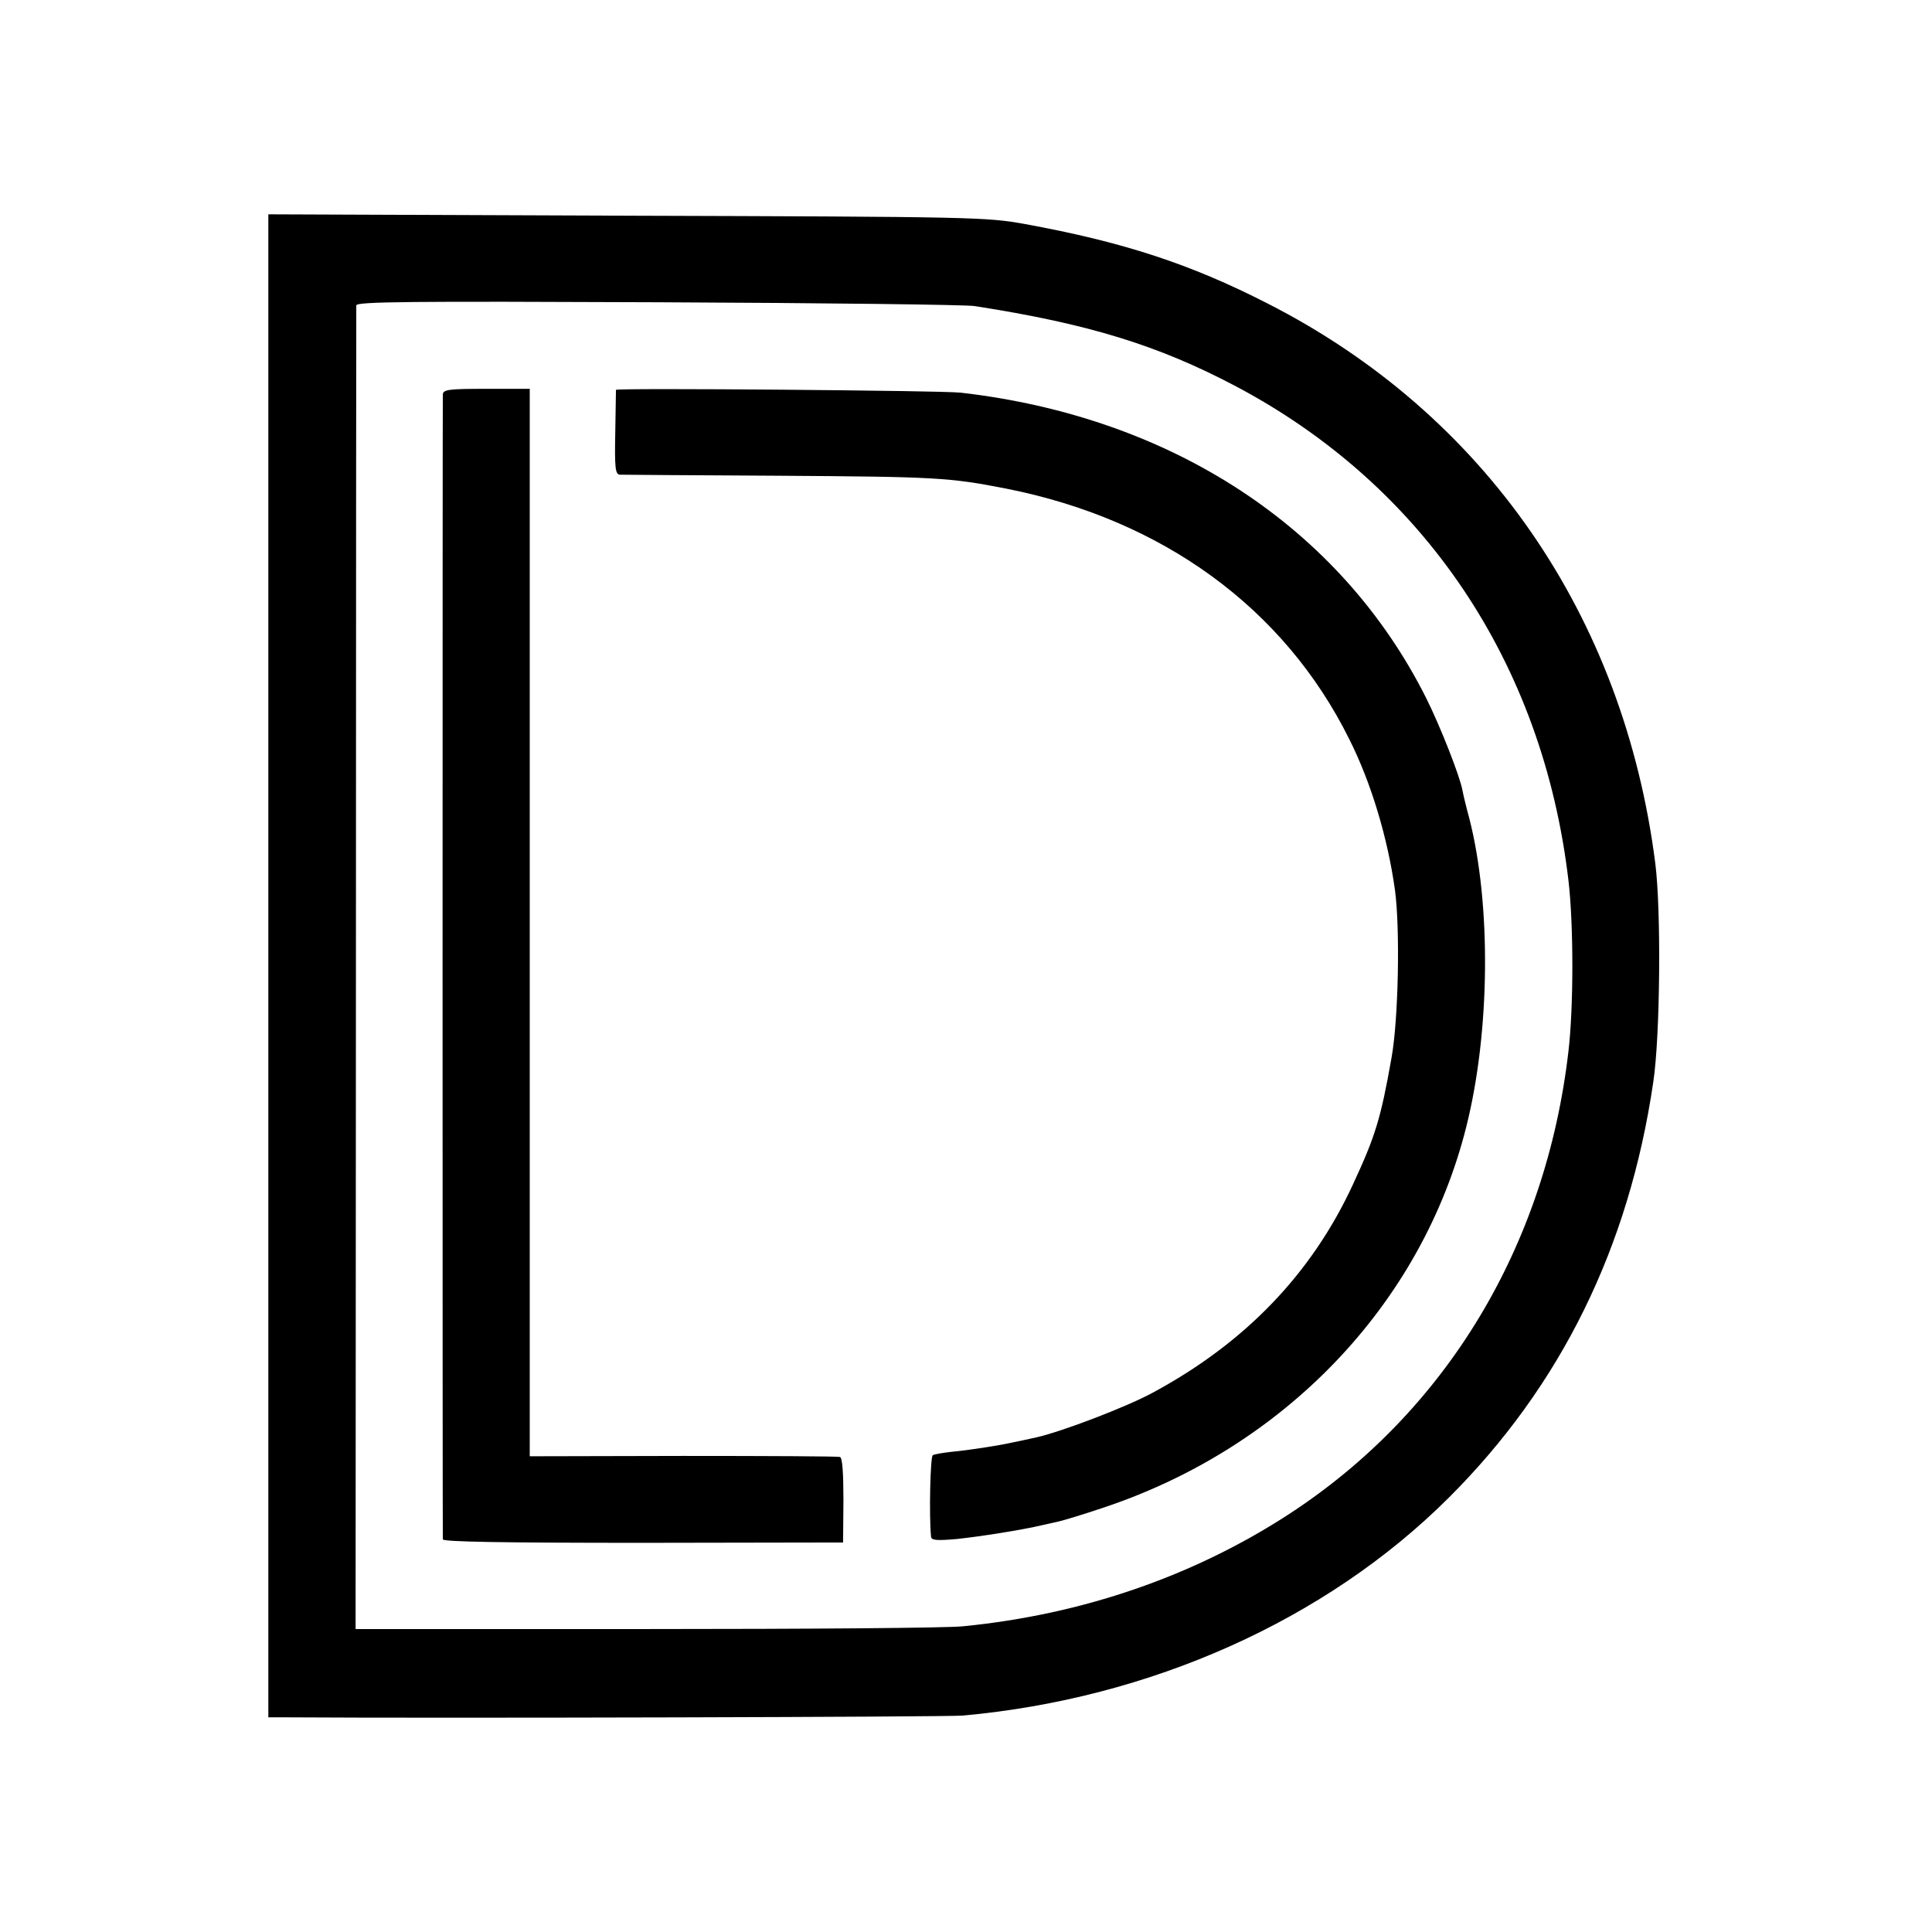
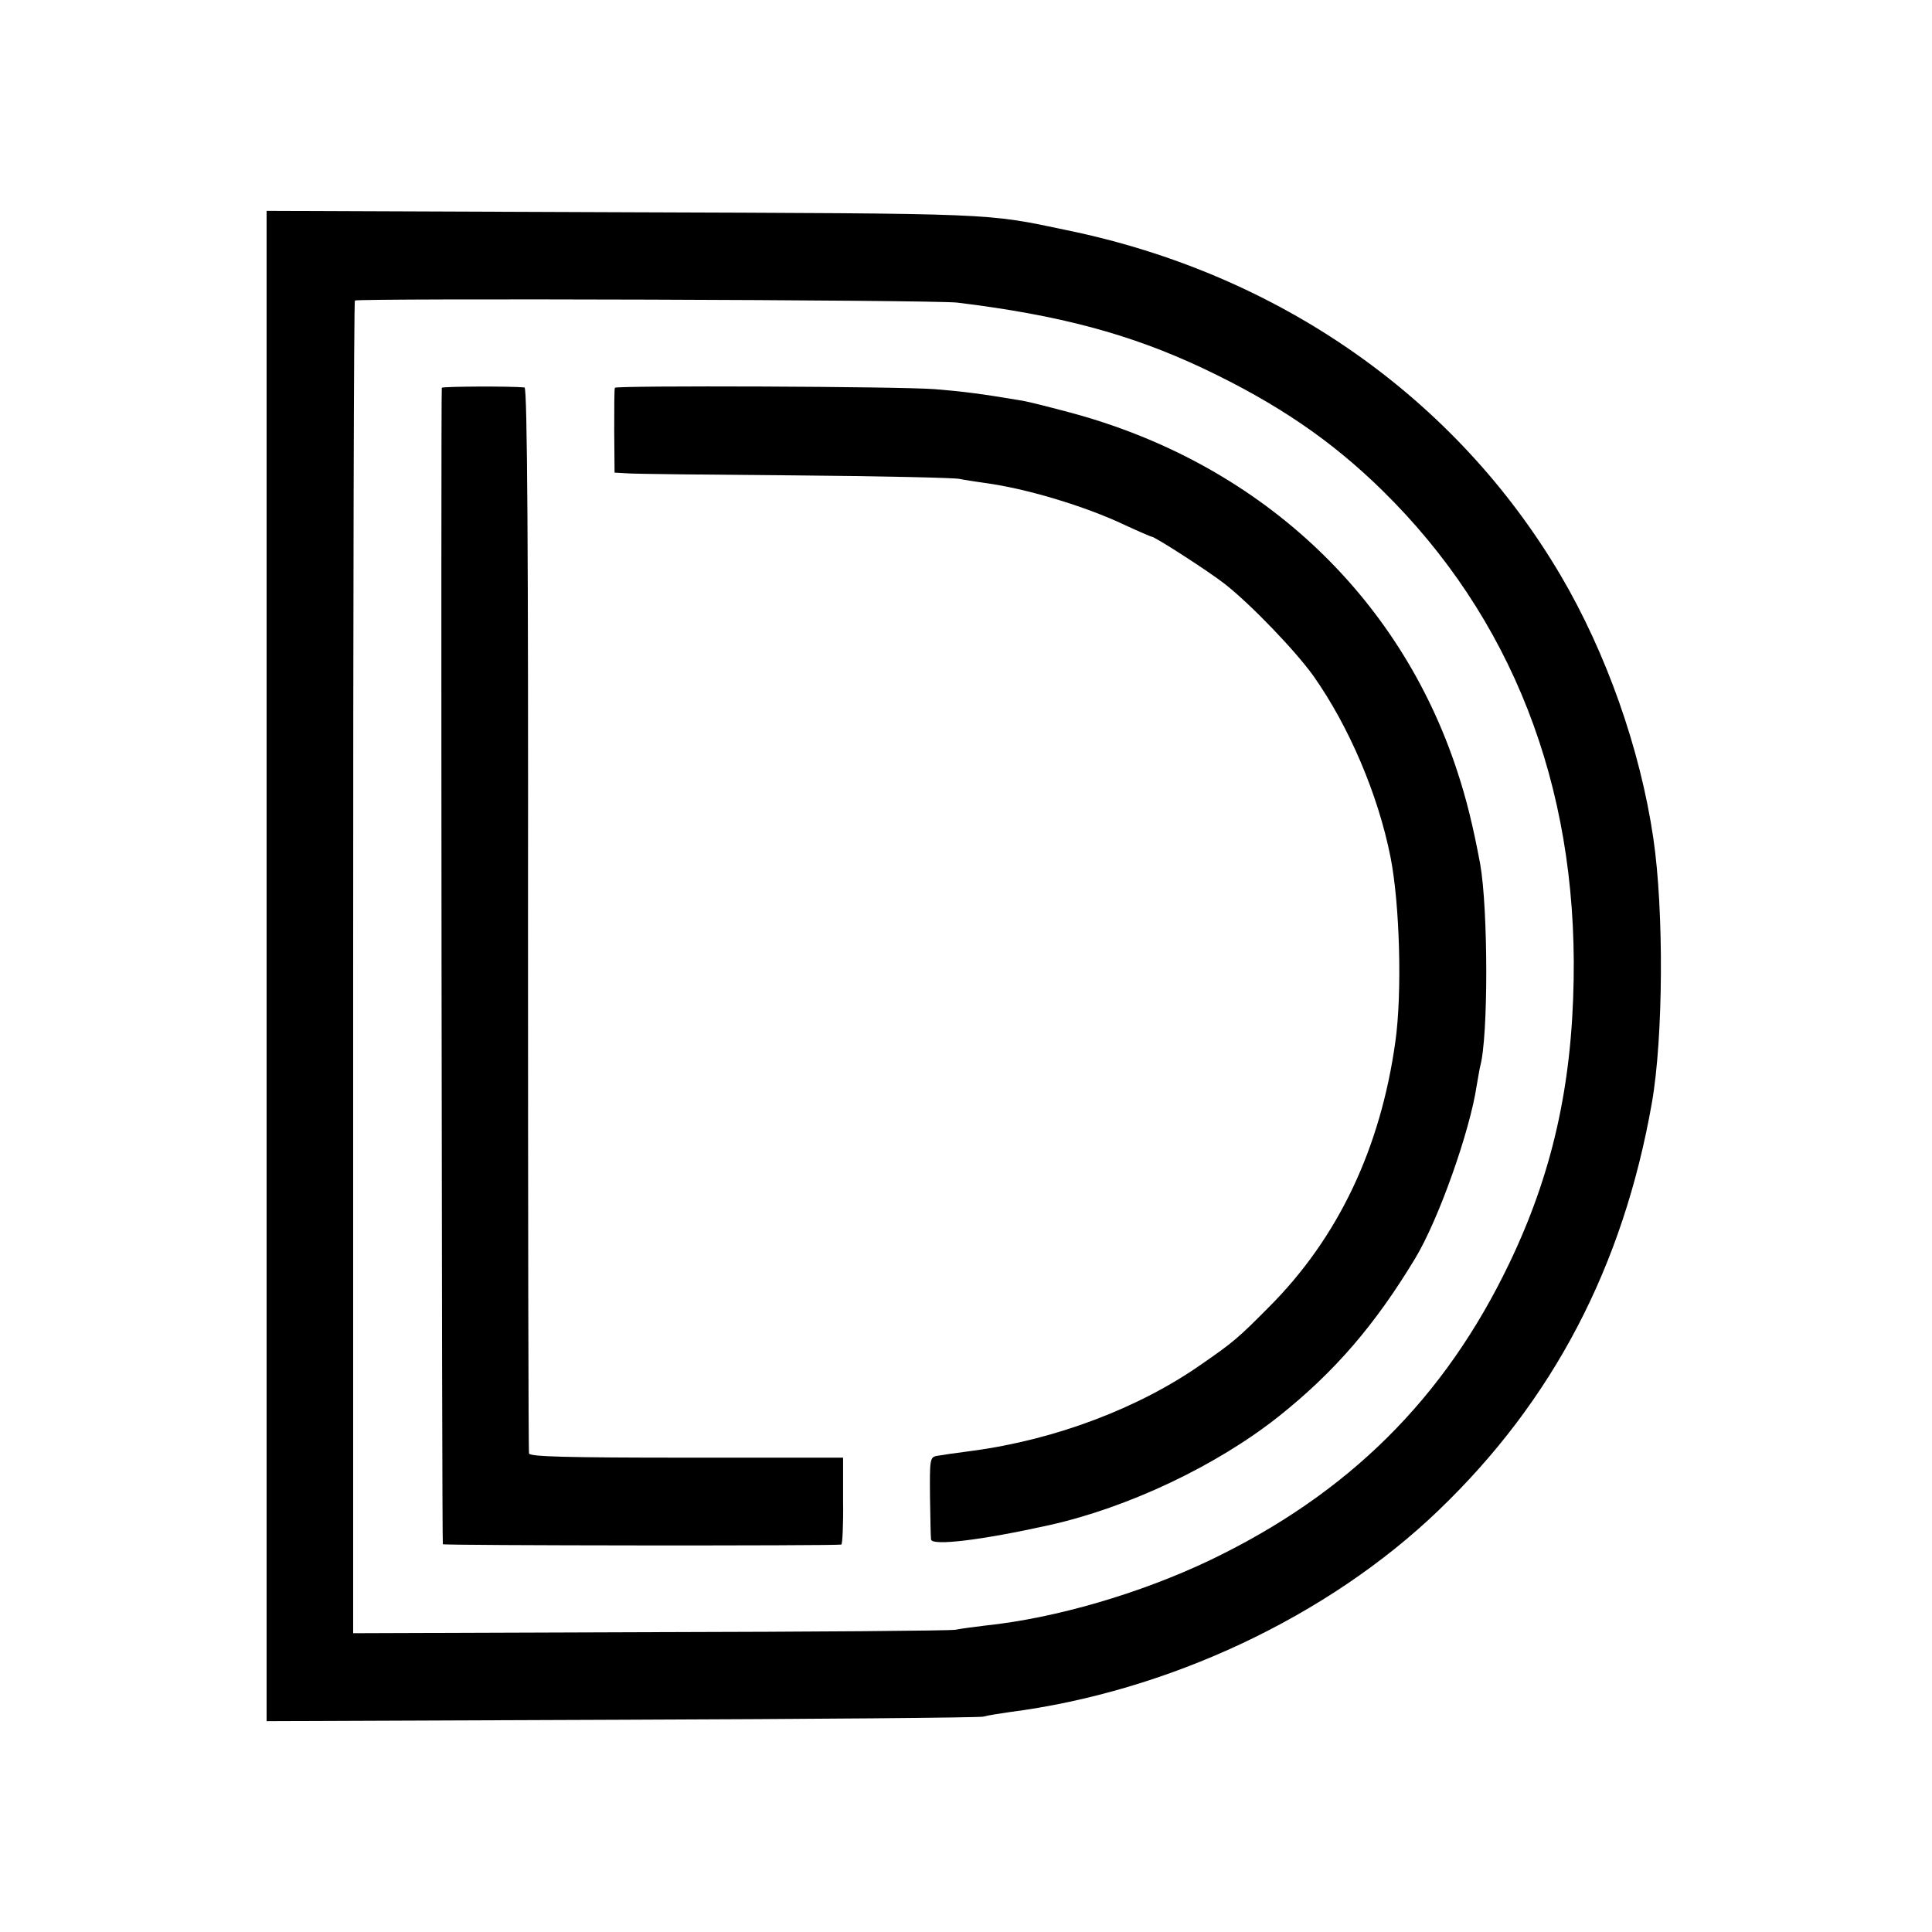
<svg xmlns="http://www.w3.org/2000/svg" version="1.0" width="558pt" height="558pt" viewBox="0 0 558 558" preserveAspectRatio="xMidYMid meet">
  <g transform="translate(0,558) scale(0.1,-0.1)" fill="#000000" stroke="none">
-     <path d="M775 2790 l0 -2170 55 0 c449 -3 1901 1 1950 5 543 49 1050 276 1404 629 324 323 521 723 591 1201 20 132 23 494 6 630 -91 718 -494 1300 -1121 1619 -223 114 -416 177 -700 229 -111 20 -149 21 -1150 24 l-1035 4 0 -2171z m2040 1906 c328 -51 530 -113 755 -232 542 -287 886 -798 960 -1427 15 -127 15 -366 0 -493 -65 -563 -353 -1041 -807 -1337 -275 -179 -596 -290 -941 -324 -42 -5 -455 -8 -916 -8 l-839 0 1 1905 c0 1048 1 1911 1 1918 1 11 159 12 874 9 479 -2 890 -7 912 -11z" />
-     <path d="M1279 4441 c-1 -21 -1 -3292 0 -3307 1 -7 171 -10 579 -10 l577 1 1 122 c0 79 -3 123 -10 125 -6 2 -210 3 -453 3 l-443 -1 0 1541 0 1542 -125 0 c-108 0 -125 -2 -126 -16z" />
-     <path d="M1779 4454 c0 -2 -1 -58 -2 -124 -2 -100 0 -120 13 -121 8 0 213 -2 455 -3 459 -3 496 -5 660 -37 452 -89 804 -345 992 -724 63 -125 111 -285 132 -436 15 -112 10 -374 -10 -484 -31 -176 -47 -227 -111 -365 -119 -258 -311 -458 -578 -602 -75 -41 -261 -112 -335 -129 -27 -6 -59 -13 -70 -15 -39 -9 -131 -23 -176 -27 -26 -3 -51 -7 -55 -10 -7 -4 -11 -172 -5 -235 1 -11 16 -12 74 -7 67 7 188 26 247 40 14 3 36 8 49 11 13 3 70 20 126 39 525 174 922 589 1050 1101 69 274 72 642 9 889 -9 33 -18 70 -20 82 -8 43 -65 187 -105 267 -247 492 -734 812 -1345 882 -56 6 -994 14 -995 8z" />
+     <path d="M770 2790 l0 -2181 1023 4 c562 2 1033 6 1047 9 14 4 48 9 75 13 458 59 919 275 1239 582 331 317 534 705 617 1178 33 188 35 556 4 765 -38 258 -136 535 -268 759 -303 513 -813 870 -1425 996 -238 50 -195 48 -1284 52 l-1028 4 0 -2181z m1995 1916 c295 -36 500 -91 710 -190 213 -101 369 -207 517 -352 373 -366 563 -850 553 -1414 -5 -309 -63 -563 -186 -819 -187 -390 -464 -665 -864 -857 -201 -96 -447 -168 -650 -189 -33 -4 -71 -9 -85 -12 -14 -3 -411 -6 -882 -7 l-858 -3 0 1922 c0 1057 2 1924 5 1927 8 7 1675 2 1740 -6z" />
+     <path d="M1276 4460 c-3 -5 0 -3331 3 -3340 1 -4 1127 -5 1151 -1 3 1 6 57 5 126 l0 125 -451 0 c-353 0 -453 3 -456 12 -2 7 -3 703 -3 1546 1 1057 -2 1532 -10 1533 -43 4 -237 3 -239 -1z" />
+     <path d="M1776 4460 c-2 -3 -2 -59 -2 -125 l1 -120 35 -2 c19 -2 238 -4 485 -6 248 -2 461 -7 475 -10 14 -3 48 -8 75 -12 115 -15 287 -66 403 -121 41 -19 76 -34 78 -34 10 0 169 -103 212 -137 75 -59 203 -192 256 -266 102 -145 186 -341 222 -522 27 -136 34 -394 14 -534 -43 -309 -166 -567 -365 -766 -90 -91 -105 -103 -196 -166 -180 -126 -421 -217 -659 -249 -47 -6 -94 -13 -105 -15 -19 -4 -20 -11 -19 -117 1 -62 2 -118 3 -124 2 -20 147 -2 341 41 229 51 484 172 663 314 162 129 278 264 394 456 68 112 159 370 178 500 4 22 8 47 10 55 24 86 23 456 0 585 -21 112 -40 188 -66 267 -168 514 -579 894 -1124 1038 -60 16 -123 32 -140 34 -112 19 -170 26 -245 32 -99 8 -921 11 -924 4z" />
  </g>
</svg>
